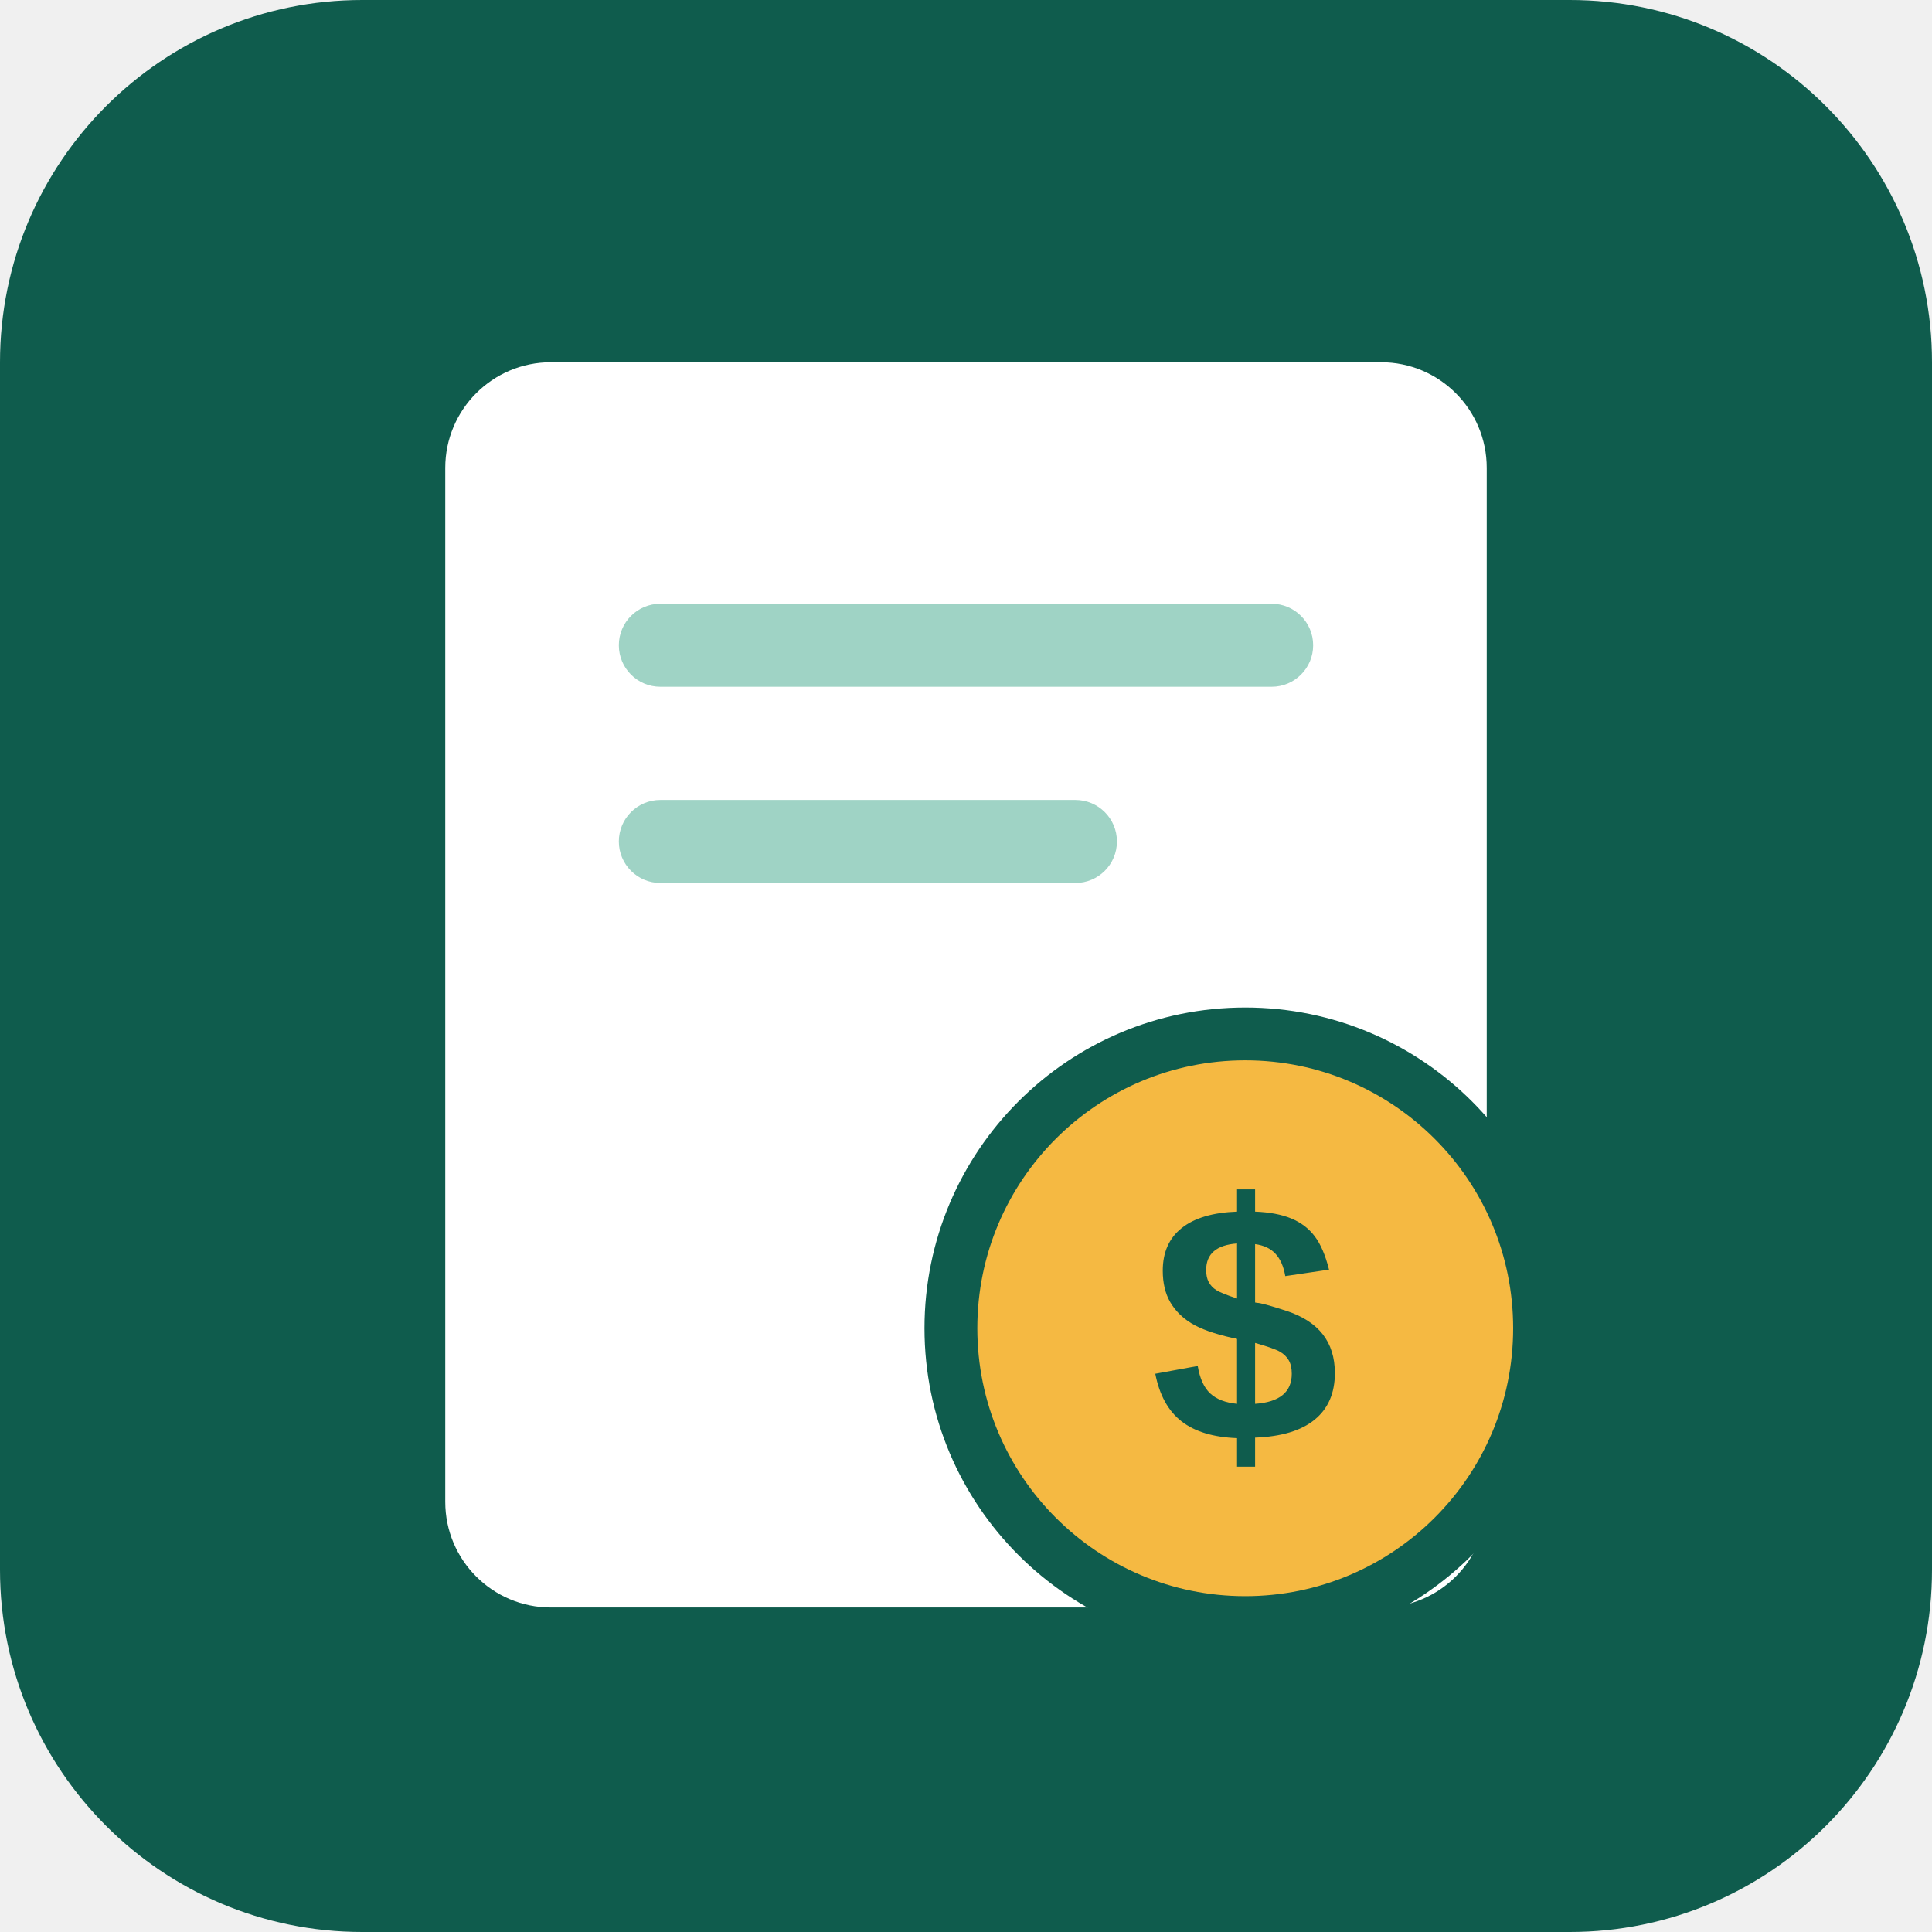
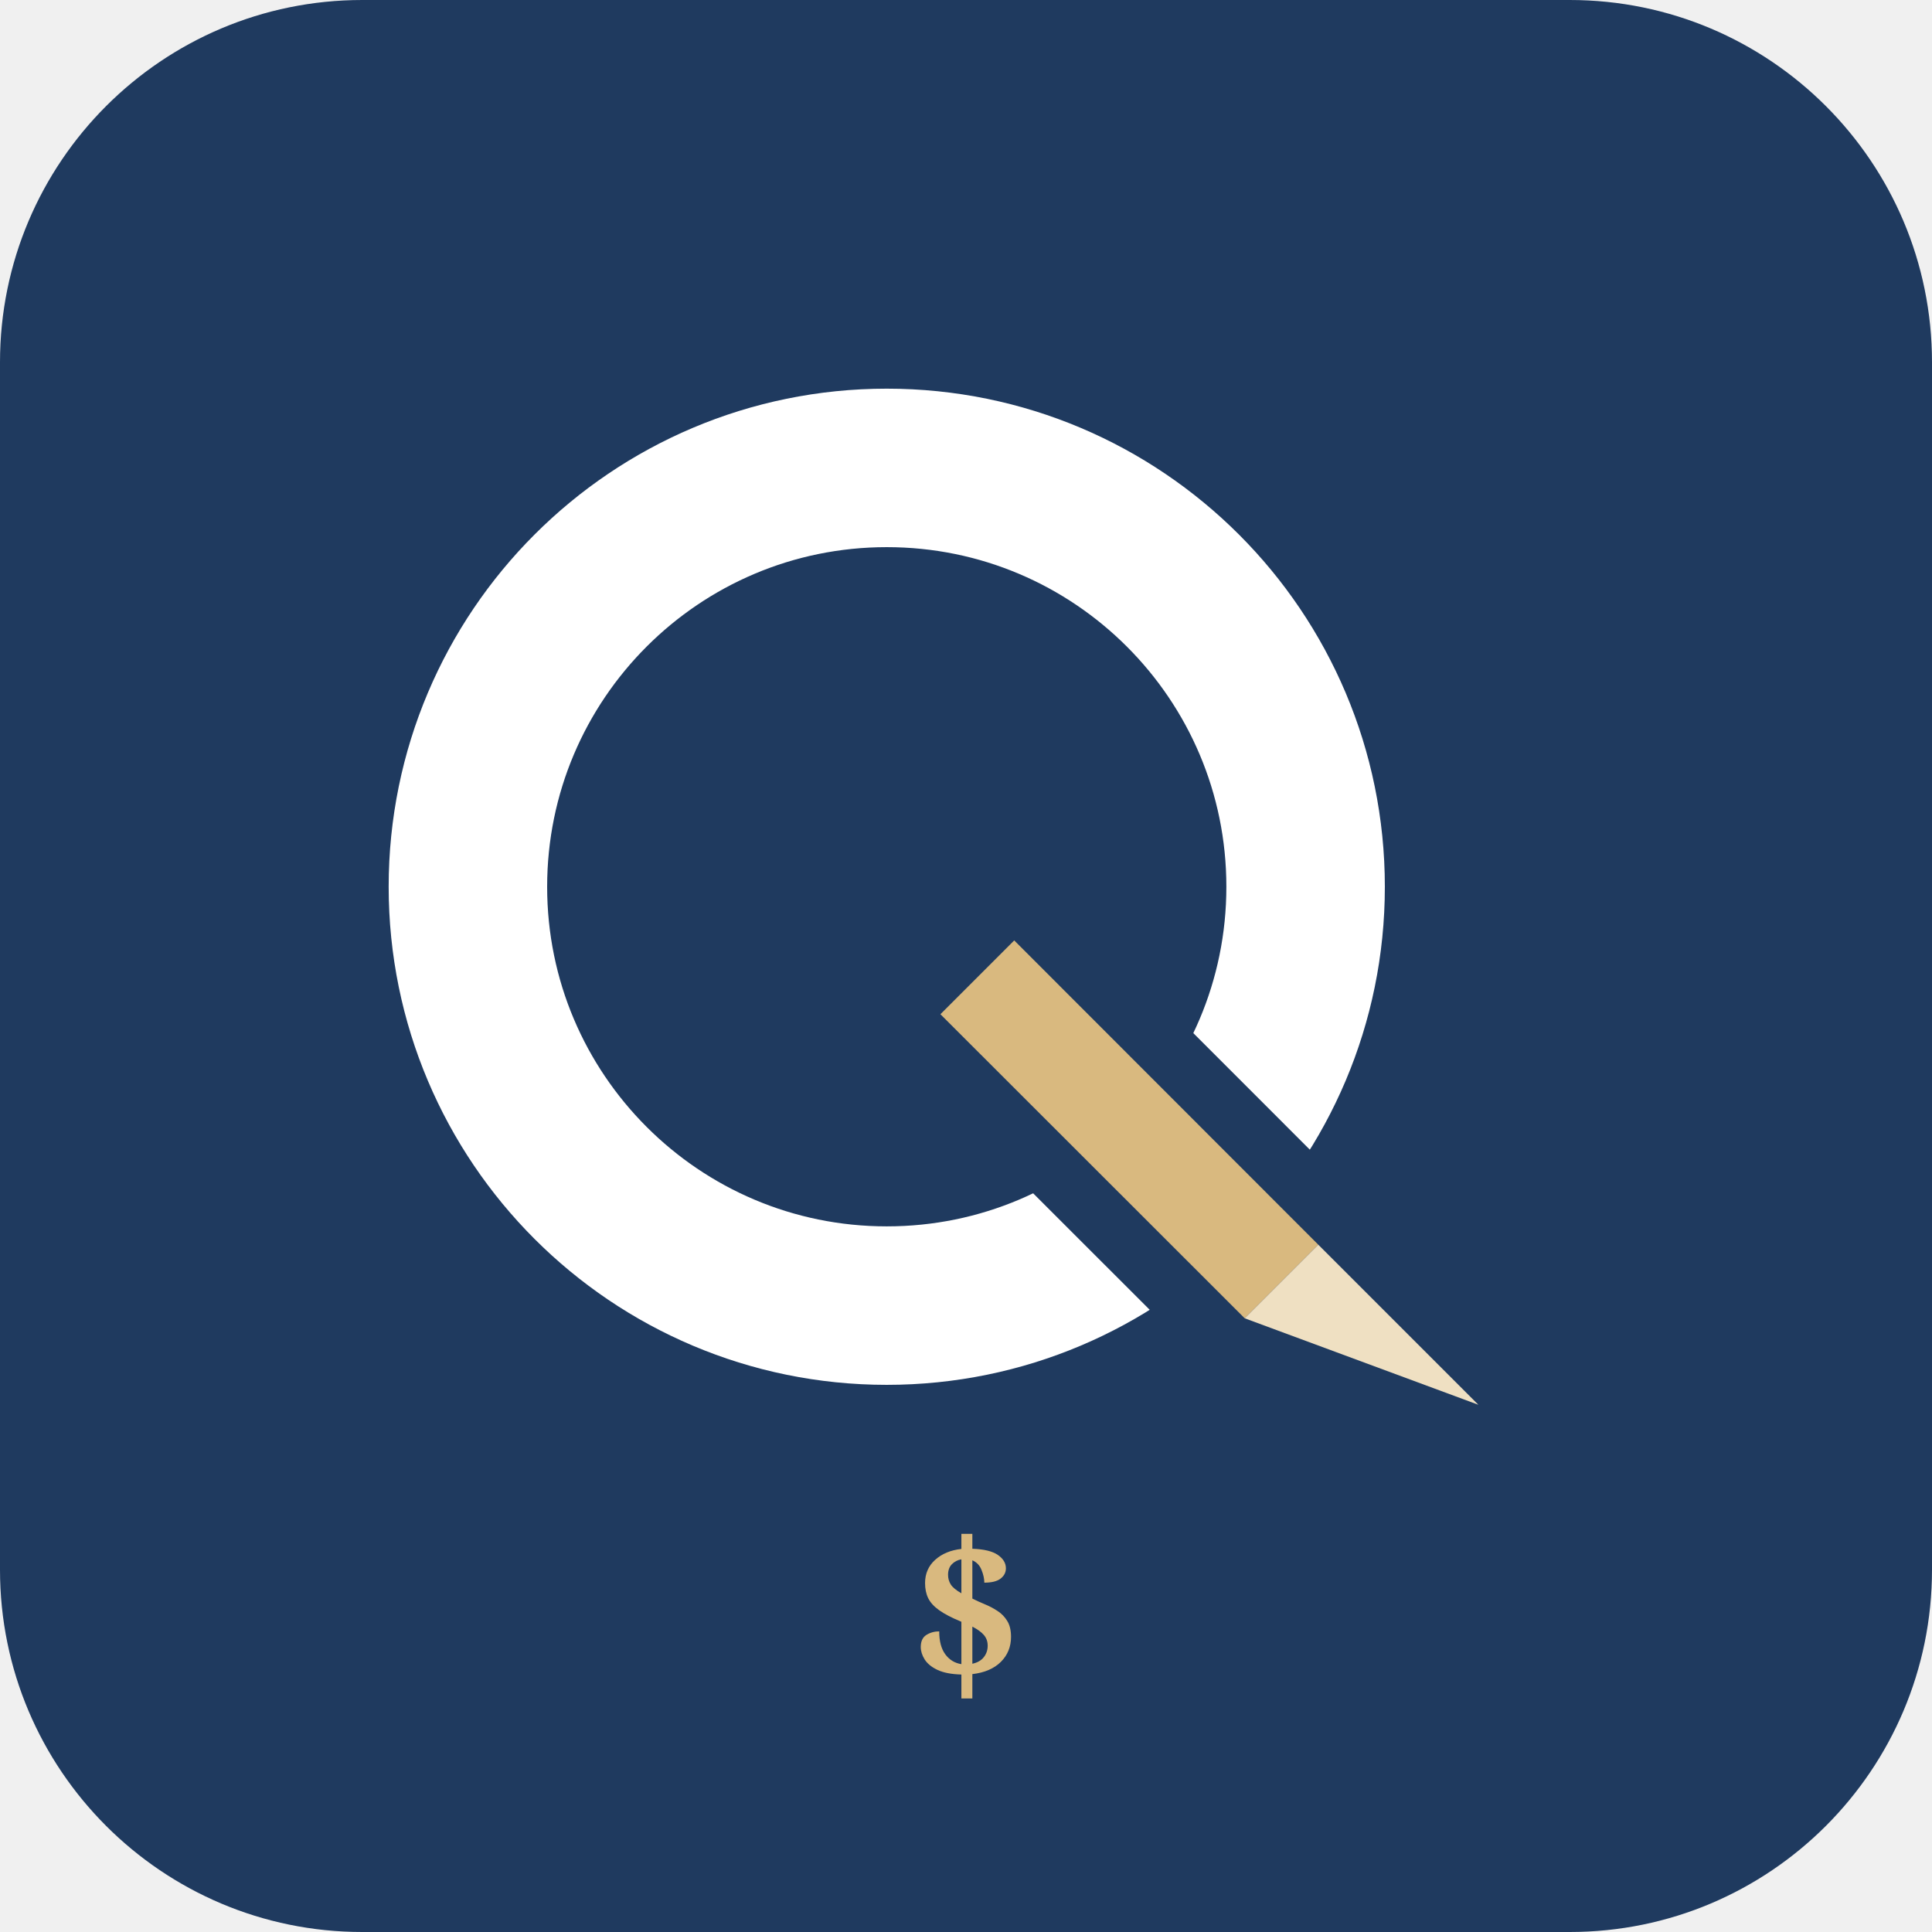
- <svg xmlns="http://www.w3.org/2000/svg" viewBox="0 0 512 512">
-   <rect width="512" height="512" rx="96" fill="#0f5c4d" />
-   <rect x="118" y="96" width="276" height="330" rx="28" fill="#fff" />
-   <rect x="164" y="160" width="184" height="22" rx="11" fill="#9fd3c5" />
-   <rect x="164" y="212" width="132" height="22" rx="11" fill="#9fd3c5" />
-   <circle cx="330" cy="352" r="78" fill="#f5b942" stroke="#0f5c4d" stroke-width="14" />
-   <text x="330" y="382" font-family="Arial, sans-serif" font-size="90" font-weight="700" text-anchor="middle" fill="#0f5c4d">$</text>
+ <svg xmlns="http://www.w3.org/2000/svg" viewBox="0 0 512 512" role="img" aria-label="Liquidaciones · Quirón">
+   <rect width="512" height="512" rx="96" fill="#1f3a5f" />
+   <g transform="translate(64,64) scale(6)">
+     <defs>
+       <mask id="qi-gap" maskUnits="userSpaceOnUse" x="0" y="0" width="64" height="64">
+         <rect width="64" height="64" fill="#fff" />
+         <path d="M33.54,26.46 L56.87,49.80 L42.02,49.09 L26.46,33.54 Z" fill="#000" />
+       </mask>
+     </defs>
+     <circle cx="28.5" cy="28.5" r="18.5" fill="none" stroke="#ffffff" stroke-width="7" mask="url(#qi-gap)" />
+     <path d="M34.13,30.87 L47.56,44.31 L44.31,47.56 L30.87,34.13 Z" fill="#d9b97f" />
+     <path d="M47.56,44.31 L54.63,51.38 L44.31,47.56 Z" fill="#efe0c2" />
+   </g>
+   <text x="256" y="446" font-family="Georgia, serif" font-size="52" font-weight="700" text-anchor="middle" fill="#d9b97f">$</text>
</svg>
